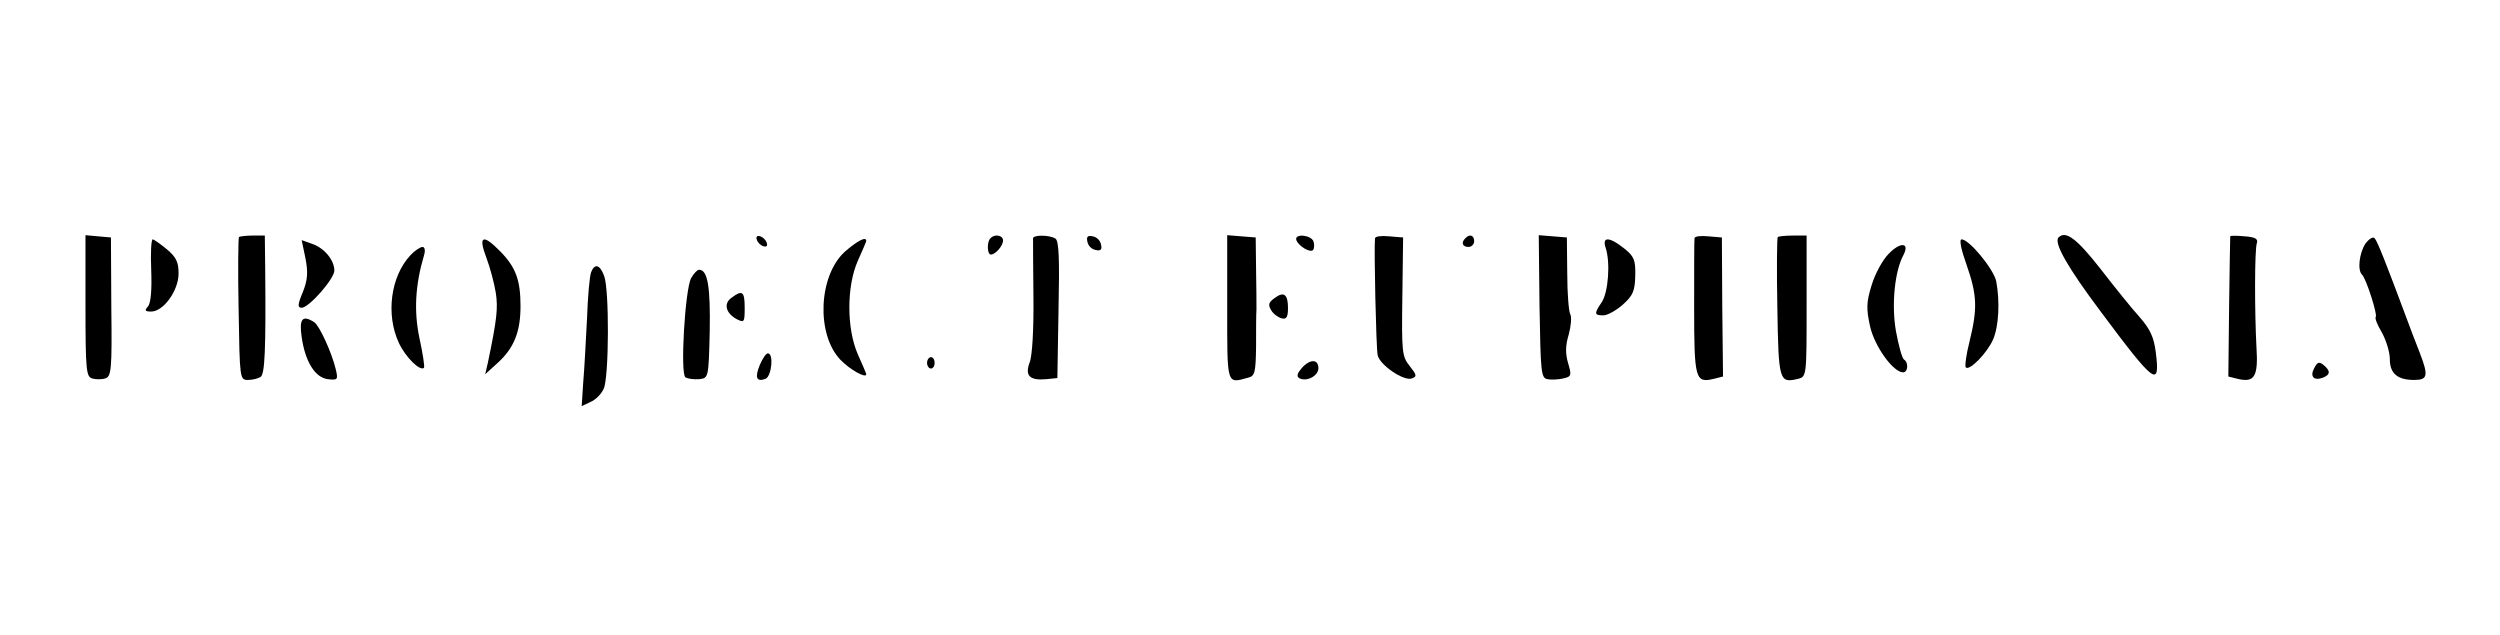
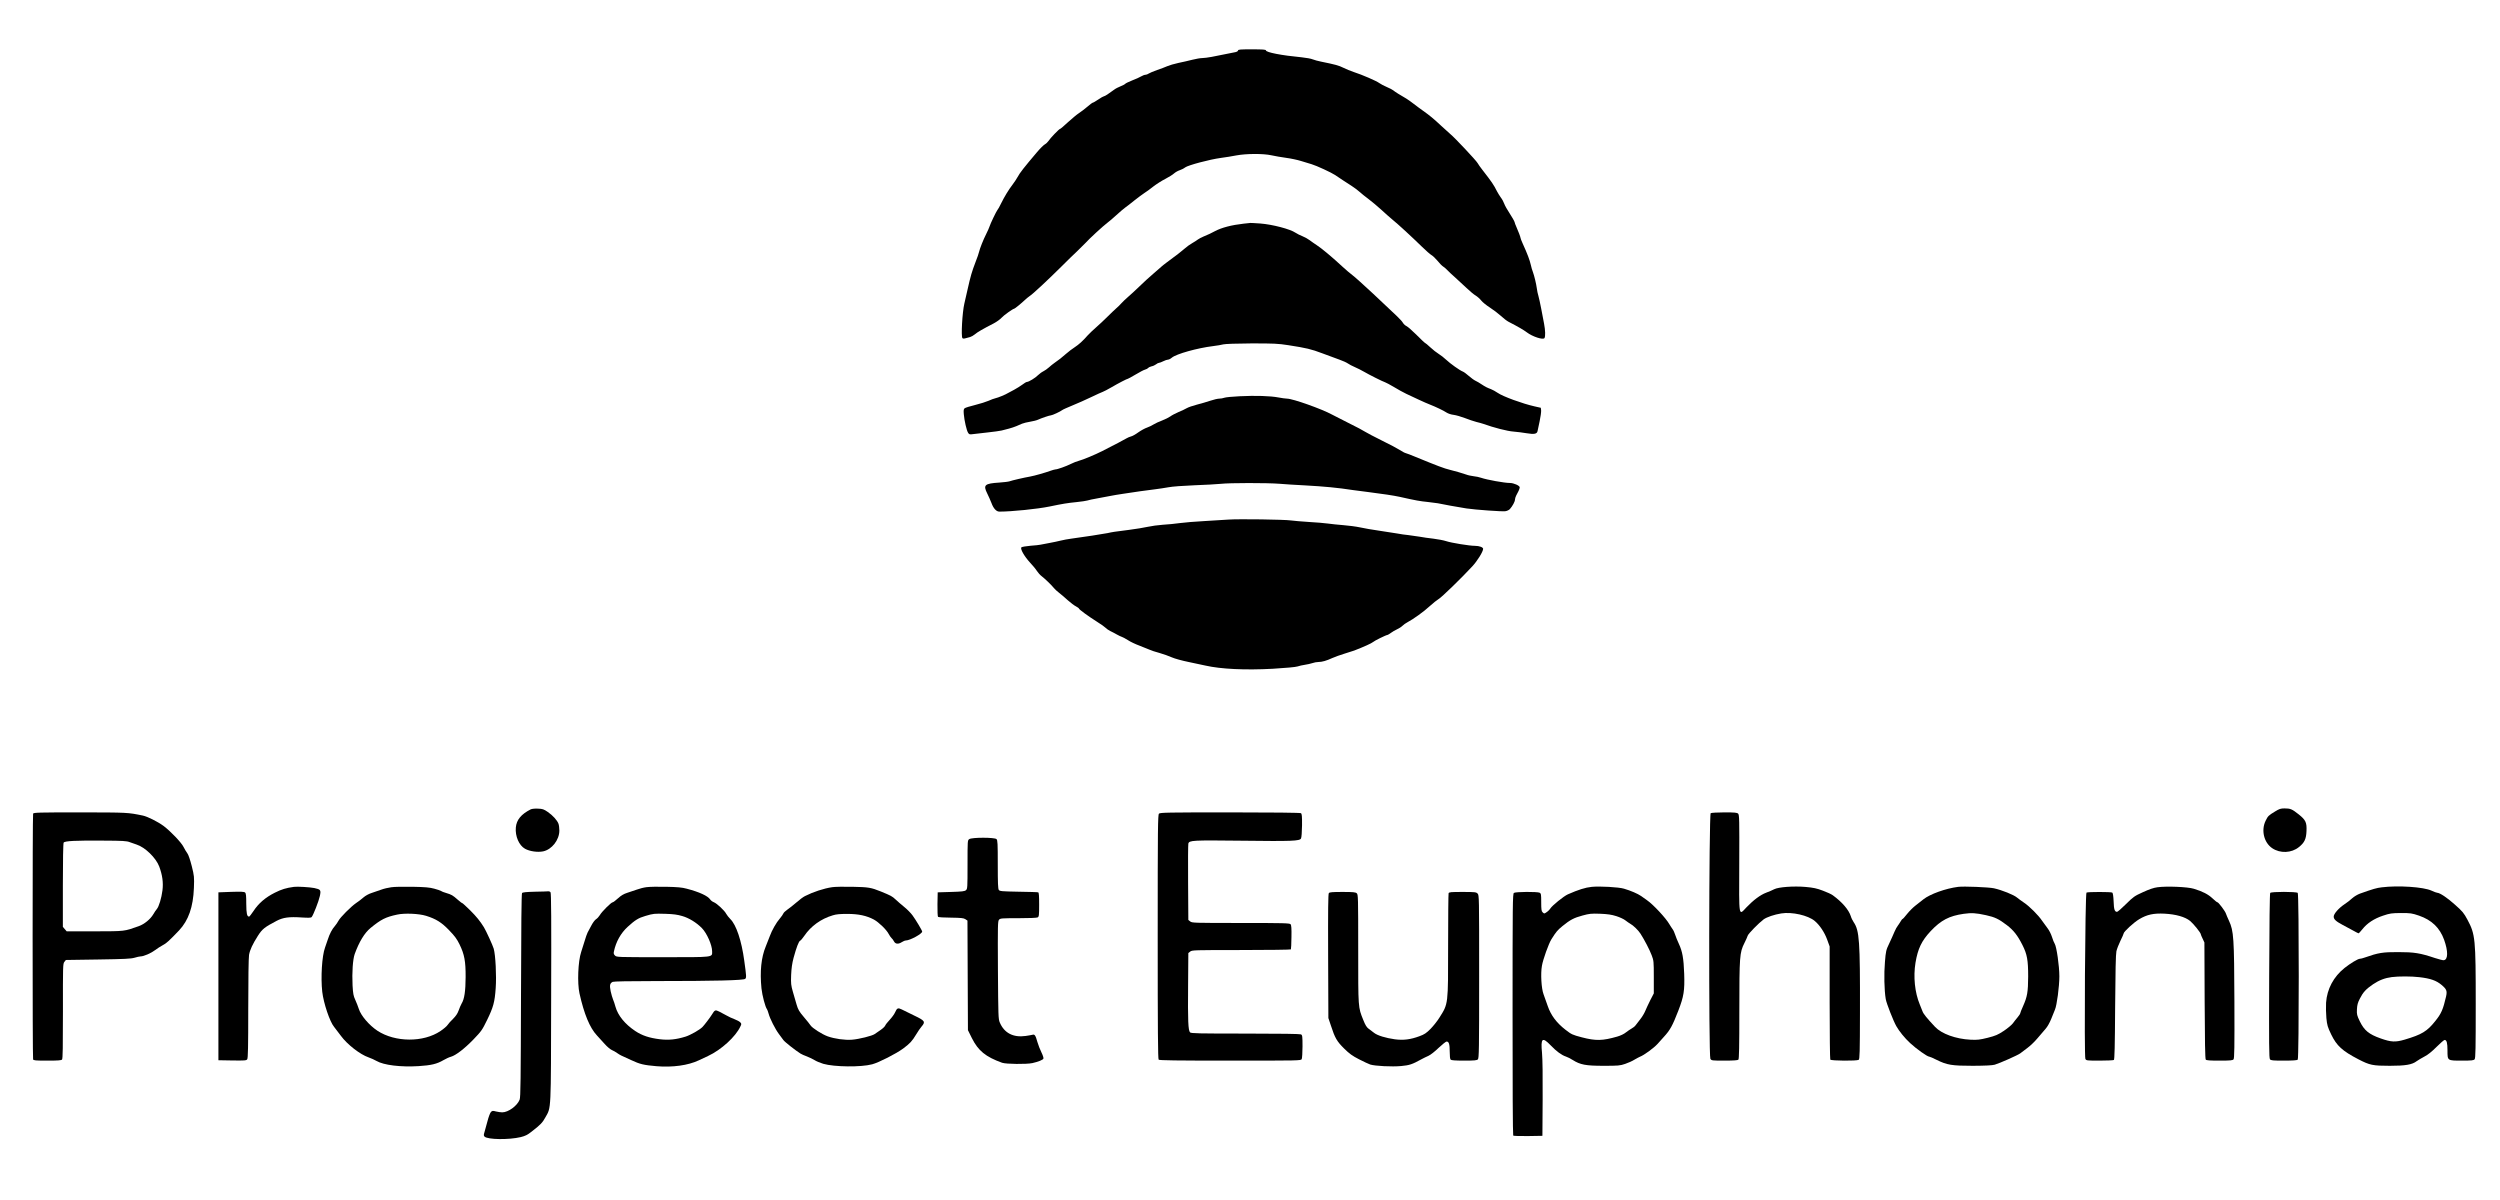
- <svg xmlns="http://www.w3.org/2000/svg" version="1.0" width="658pt" height="167pt" viewBox="0 0 658 167" preserveAspectRatio="xMidYMid meet">
-   <g transform="translate(0,167) scale(0.1,-0.1)" fill="#000000" stroke="none">
-     <path d="M225 865 c0 -168 2 -186 17 -191 10 -3 26 -3 35 0 16 5 18 22 16 188 l-1 183 -34 3 -33 3 0 -186z" />
-     <path d="M629 1046 c-2 -2 -3 -88 -1 -190 3 -184 3 -186 25 -186 12 0 27 4 33 8 11 8 14 69 12 285 l-1 87 -32 0 c-17 0 -34 -2 -36 -4z" />
-     <path d="M1992 1039 c2 -7 10 -15 17 -17 8 -3 12 1 9 9 -2 7 -10 15 -17 17 -8 3 -12 -1 -9 -9z" />
-     <path d="M2607 1043 c-10 -9 -9 -43 1 -43 12 0 32 23 32 37 0 14 -22 18 -33 6z" />
-     <path d="M2719 1043 c0 -5 0 -73 1 -153 1 -86 -3 -157 -10 -174 -13 -35 0 -48 44 -44 l29 3 3 179 c3 136 1 182 -8 188 -16 10 -58 10 -59 1z" />
-     <path d="M2862 1034 c2 -11 11 -20 22 -22 13 -3 17 1 14 14 -2 11 -11 20 -22 22 -13 3 -17 -1 -14 -14z" />
-     <path d="M3230 861 c0 -207 -2 -201 55 -185 18 4 20 14 21 82 0 42 0 86 1 97 0 11 0 58 -1 105 l-1 85 -38 3 -37 3 0 -190z" />
-     <path d="M3412 1038 c6 -16 36 -34 44 -26 3 4 4 14 1 23 -7 17 -51 21 -45 3z" />
-     <path d="M3619 1043 c-3 -26 3 -291 7 -308 6 -26 69 -69 90 -61 14 5 13 9 -6 33 -20 25 -21 37 -19 183 l2 155 -37 3 c-20 2 -36 0 -37 -5z" />
-     <path d="M3857 1043 c-12 -11 -8 -23 8 -23 8 0 15 7 15 15 0 16 -12 20 -23 8z" />
-     <path d="M4052 863 c3 -173 4 -188 21 -191 10 -2 29 -1 42 2 21 5 22 8 12 41 -7 25 -7 45 2 75 6 22 8 46 4 53 -4 6 -8 55 -8 107 l-1 95 -37 3 -37 3 2 -188z" />
-     <path d="M4460 1043 c-1 -4 -1 -87 -1 -183 0 -188 3 -199 52 -187 l24 6 -2 183 -1 183 -36 3 c-20 2 -36 0 -36 -5z" />
-     <path d="M4679 1046 c-2 -2 -3 -86 -1 -186 3 -194 5 -199 55 -187 22 6 22 8 22 192 l0 185 -36 0 c-20 0 -38 -2 -40 -4z" />
-     <path d="M5418 1045 c-13 -14 24 -79 111 -195 143 -192 157 -202 145 -107 -5 40 -15 61 -43 93 -20 22 -66 79 -103 127 -62 79 -91 101 -110 82z" />
-     <path d="M5870 1048 c0 -2 -2 -85 -3 -186 l-2 -183 24 -6 c45 -11 55 6 50 83 -5 95 -5 256 1 274 4 11 -4 16 -32 18 -21 2 -38 2 -38 0z" />
-     <path d="M6226 1029 c-16 -24 -22 -70 -9 -82 11 -11 41 -105 36 -111 -3 -3 4 -21 16 -41 11 -20 21 -51 21 -70 0 -38 20 -55 64 -55 36 0 38 11 15 71 -12 30 -27 70 -34 89 -54 145 -78 206 -85 213 -4 5 -15 -2 -24 -14z" />
-     <path d="M398 959 c2 -52 -1 -85 -8 -95 -10 -11 -9 -14 8 -14 32 0 72 55 72 100 0 30 -6 43 -31 64 -17 14 -34 26 -37 26 -4 0 -6 -36 -4 -81z" />
-     <path d="M804 990 c7 -37 6 -56 -7 -89 -14 -33 -14 -41 -3 -41 19 0 86 76 86 98 0 27 -26 59 -58 70 l-28 10 10 -48z" />
-     <path d="M1280 992 c10 -26 21 -68 25 -93 6 -40 3 -69 -21 -184 l-7 -30 33 30 c43 39 60 82 60 149 0 68 -12 102 -53 144 -46 47 -59 42 -37 -16z" />
-     <path d="M2223 1007 c-69 -64 -75 -217 -11 -284 25 -26 68 -50 68 -38 0 2 -10 25 -22 52 -30 68 -30 180 0 247 12 27 22 50 22 52 0 13 -25 -1 -57 -29z" />
-     <path d="M4226 1018 c13 -39 7 -117 -10 -143 -21 -31 -20 -35 4 -35 11 0 34 13 51 28 27 24 32 36 33 76 1 42 -3 51 -29 72 -39 31 -59 32 -49 2z" />
-     <path d="M5176 973 c28 -80 29 -115 8 -201 -9 -35 -13 -66 -10 -69 10 -10 57 39 72 74 15 35 18 100 8 153 -7 32 -71 110 -91 110 -7 0 -1 -28 13 -67z" />
-     <path d="M4971 1002 c-16 -16 -36 -53 -45 -83 -14 -45 -14 -62 -4 -108 12 -53 61 -121 87 -121 13 0 15 26 2 34 -5 4 -14 37 -21 75 -12 70 -3 158 20 200 17 33 -8 35 -39 3z" />
-     <path d="M1080 998 c-52 -56 -65 -156 -30 -231 18 -38 56 -75 66 -65 2 3 -3 37 -12 78 -15 71 -11 140 12 218 4 13 2 22 -4 22 -6 0 -21 -10 -32 -22z" />
-     <path d="M1556 954 c-4 -9 -9 -64 -11 -123 -3 -58 -7 -134 -10 -168 l-4 -62 23 11 c13 5 29 21 35 35 14 30 15 262 1 297 -11 30 -25 33 -34 10z" />
-     <path d="M1819 938 c-16 -30 -29 -251 -15 -261 6 -4 22 -6 36 -5 25 3 25 3 28 126 2 116 -5 162 -28 162 -5 0 -14 -10 -21 -22z" />
-     <path d="M1925 886 c-21 -15 -15 -40 14 -56 20 -10 21 -8 21 30 0 43 -6 48 -35 26z" />
-     <path d="M3354 885 c-15 -11 -17 -17 -8 -32 6 -10 19 -19 28 -21 12 -3 16 4 16 27 0 37 -11 45 -36 26z" />
-     <path d="M794 783 c9 -64 35 -107 69 -111 26 -3 27 -1 21 25 -10 43 -43 116 -57 125 -31 20 -40 9 -33 -39z" />
-     <path d="M2000 710 c-14 -34 -9 -46 15 -37 16 7 22 67 6 67 -5 0 -14 -14 -21 -30z" />
-     <path d="M2440 715 c0 -8 5 -15 10 -15 6 0 10 7 10 15 0 8 -4 15 -10 15 -5 0 -10 -7 -10 -15z" />
-     <path d="M3426 701 c-11 -13 -14 -21 -7 -26 19 -11 51 5 51 26 0 24 -22 25 -44 0z" />
-     <path d="M6091 701 c-12 -22 -1 -34 23 -25 20 8 20 18 2 33 -12 10 -17 8 -25 -8z" />
+ <svg xmlns="http://www.w3.org/2000/svg" version="1.0" width="3142pt" height="1508pt" viewBox="0 0 3142 1508" preserveAspectRatio="xMidYMid meet">
+   <g transform="translate(0,1508) scale(0.1,-0.1)" fill="#000000" stroke="none">
+     <path d="M15560 14446 c0 -8 -14 -17 -32 -21 -38 -7 -188 -37 -301 -60 -43 -8 -97 -15 -120 -15 -23 0 -78 -10 -122 -21 -44 -11 -123 -30 -175 -40 -52 -11 -115 -30 -140 -41 -25 -11 -82 -33 -127 -48 -46 -16 -93 -36 -105 -44 -12 -9 -32 -16 -43 -16 -11 0 -35 -9 -53 -20 -18 -11 -68 -34 -111 -50 -44 -17 -84 -37 -90 -44 -6 -7 -33 -21 -59 -31 -26 -10 -63 -29 -82 -44 -65 -49 -115 -81 -126 -81 -6 0 -38 -18 -70 -40 -33 -22 -63 -40 -69 -40 -5 0 -37 -23 -70 -52 -33 -28 -80 -64 -105 -80 -25 -16 -86 -67 -137 -113 -50 -47 -95 -85 -100 -85 -12 0 -125 -118 -146 -152 -10 -15 -30 -34 -45 -42 -15 -8 -61 -53 -102 -102 -160 -189 -213 -256 -241 -309 -12 -22 -40 -65 -63 -95 -50 -65 -101 -149 -146 -240 -17 -36 -37 -72 -45 -80 -14 -17 -88 -171 -100 -210 -4 -14 -22 -54 -40 -90 -38 -75 -80 -182 -90 -225 -3 -16 -23 -75 -45 -130 -46 -121 -61 -171 -100 -345 -17 -74 -35 -153 -40 -175 -26 -111 -43 -416 -24 -435 7 -7 20 -7 40 -1 16 5 41 12 56 15 15 4 42 19 60 34 32 28 100 67 238 138 36 19 79 50 96 69 27 31 145 115 160 115 8 0 92 69 134 109 19 18 47 41 62 51 36 22 227 200 398 370 74 74 162 160 195 190 33 31 78 76 101 100 52 58 228 220 279 258 22 16 74 60 115 98 41 38 91 80 110 94 19 13 72 54 116 90 45 36 101 77 125 93 24 15 76 52 114 83 39 30 106 73 150 95 44 23 94 54 110 69 17 15 48 33 70 40 22 7 54 23 70 36 38 28 307 100 447 119 57 7 146 22 198 32 125 23 337 24 440 1 41 -9 125 -24 185 -32 61 -8 144 -26 185 -39 41 -13 102 -31 135 -41 61 -18 249 -105 295 -136 46 -32 142 -95 208 -137 36 -23 82 -58 101 -76 20 -18 70 -59 111 -89 41 -31 113 -91 160 -134 47 -44 110 -99 140 -124 67 -54 240 -213 368 -338 53 -52 108 -100 123 -108 15 -8 49 -40 75 -71 25 -32 58 -65 73 -74 14 -9 38 -29 52 -45 15 -16 57 -56 95 -89 37 -33 102 -93 145 -134 42 -40 94 -84 116 -96 21 -13 53 -41 70 -63 17 -21 66 -61 109 -88 42 -27 104 -74 137 -104 32 -30 76 -64 98 -75 124 -64 187 -101 227 -131 72 -55 206 -99 223 -73 13 21 11 97 -5 180 -8 41 -24 126 -36 189 -12 63 -28 135 -35 160 -8 25 -17 68 -20 95 -9 64 -32 159 -50 208 -8 20 -20 59 -25 85 -15 65 -42 138 -104 274 -14 31 -26 62 -26 68 0 11 -29 86 -55 145 -8 17 -17 41 -20 55 -4 14 -32 62 -61 107 -30 45 -61 100 -69 123 -8 23 -27 58 -43 78 -15 21 -36 55 -47 76 -44 87 -63 115 -185 272 -25 32 -52 70 -60 85 -18 33 -291 323 -340 362 -19 16 -71 63 -116 105 -95 89 -146 131 -225 187 -32 22 -85 62 -119 88 -35 27 -77 57 -94 67 -72 41 -150 90 -165 104 -9 8 -45 27 -81 42 -36 15 -78 38 -95 50 -36 27 -216 105 -319 138 -40 13 -100 38 -134 55 -56 28 -100 40 -277 76 -38 7 -87 21 -107 29 -20 9 -83 20 -140 26 -248 23 -448 62 -448 87 0 10 -40 13 -175 13 -145 0 -175 -2 -175 -14z" />
+     <path d="M15630 12269 c-151 -17 -275 -49 -360 -94 -54 -29 -80 -41 -145 -68 -27 -12 -59 -28 -70 -37 -11 -9 -42 -29 -70 -45 -27 -15 -71 -46 -96 -69 -43 -38 -103 -84 -228 -176 -26 -20 -55 -42 -63 -50 -9 -8 -55 -49 -103 -90 -49 -41 -127 -113 -175 -160 -48 -47 -112 -105 -141 -130 -29 -25 -67 -61 -84 -80 -16 -19 -46 -48 -65 -64 -19 -17 -69 -64 -111 -106 -41 -41 -106 -102 -144 -135 -38 -33 -85 -78 -105 -100 -63 -72 -110 -114 -163 -149 -29 -18 -77 -55 -108 -82 -60 -52 -88 -75 -145 -114 -20 -14 -53 -40 -72 -58 -20 -18 -51 -40 -70 -49 -19 -9 -48 -31 -66 -48 -34 -35 -117 -85 -139 -85 -8 0 -34 -15 -58 -34 -24 -18 -71 -47 -104 -65 -33 -17 -67 -35 -75 -40 -31 -20 -126 -59 -159 -66 -18 -4 -57 -18 -87 -32 -29 -13 -105 -37 -169 -53 -63 -15 -123 -34 -131 -41 -13 -10 -15 -26 -11 -74 7 -82 35 -205 54 -234 13 -21 20 -23 62 -17 25 4 108 13 183 21 75 8 154 19 175 24 21 6 63 16 93 24 30 8 72 22 93 31 20 9 53 23 72 31 19 8 65 19 102 25 37 6 82 17 98 25 41 19 146 55 163 55 17 0 122 49 142 66 8 7 67 33 130 59 63 25 169 73 236 105 66 32 131 61 143 65 13 4 62 30 109 57 87 51 197 108 208 108 4 0 47 24 98 54 50 30 103 58 118 61 15 4 32 13 38 20 6 8 26 17 43 21 18 3 43 15 56 25 13 11 30 19 38 19 7 0 31 9 53 20 22 11 48 20 59 20 11 0 33 11 49 25 56 47 321 121 517 145 50 6 108 16 130 22 25 6 162 11 355 12 280 0 331 -2 460 -22 231 -36 287 -49 430 -103 74 -28 170 -64 214 -79 43 -15 91 -37 106 -48 15 -11 55 -32 88 -46 33 -14 84 -40 113 -57 67 -39 236 -124 268 -134 13 -4 62 -31 110 -59 47 -29 118 -68 156 -86 39 -17 111 -51 160 -75 50 -23 110 -50 135 -59 74 -29 173 -76 210 -101 20 -13 59 -26 90 -29 30 -4 93 -22 140 -40 47 -19 112 -40 145 -49 33 -8 74 -19 90 -25 126 -46 301 -91 375 -96 47 -4 122 -13 167 -21 94 -16 130 -9 137 27 2 13 14 68 26 123 12 55 20 116 19 135 l-4 35 -80 18 c-150 34 -395 123 -461 169 -28 19 -66 40 -85 47 -53 20 -70 29 -119 61 -25 17 -59 37 -77 45 -18 8 -55 36 -84 61 -28 25 -61 49 -74 54 -39 15 -157 99 -210 149 -27 26 -70 59 -95 74 -25 15 -71 51 -104 82 -32 30 -62 55 -66 55 -4 0 -51 45 -106 100 -54 54 -111 104 -126 111 -15 6 -37 26 -47 43 -21 34 -52 64 -375 366 -115 107 -231 212 -260 233 -28 21 -82 67 -121 103 -121 113 -268 236 -325 272 -30 20 -71 48 -90 63 -19 15 -59 37 -88 49 -30 11 -70 32 -90 45 -67 46 -289 104 -442 116 -63 4 -119 8 -125 7 -5 0 -44 -4 -85 -9z" />
+     <path d="M15580 10100 c-91 -4 -178 -13 -193 -19 -16 -6 -44 -11 -63 -11 -20 0 -70 -12 -112 -26 -42 -14 -119 -37 -171 -50 -51 -13 -108 -33 -126 -44 -18 -11 -65 -33 -104 -49 -39 -17 -85 -41 -103 -55 -18 -13 -64 -36 -103 -51 -38 -14 -86 -36 -106 -49 -20 -13 -57 -31 -83 -40 -27 -9 -76 -36 -110 -60 -34 -25 -75 -48 -91 -51 -17 -4 -41 -15 -55 -23 -23 -15 -165 -89 -305 -160 -90 -46 -244 -110 -295 -123 -24 -6 -69 -23 -100 -39 -62 -31 -171 -70 -198 -70 -9 -1 -35 -8 -57 -16 -69 -25 -201 -63 -257 -73 -75 -13 -231 -49 -260 -60 -14 -5 -71 -12 -129 -16 -185 -12 -205 -30 -151 -138 17 -34 40 -87 52 -117 25 -70 62 -110 100 -110 154 0 479 33 630 64 169 35 223 44 343 56 59 6 118 15 130 19 13 5 77 19 142 30 66 12 138 26 160 30 22 5 90 16 150 25 61 8 157 23 215 32 58 8 143 20 190 25 47 6 121 17 165 25 44 9 190 20 325 25 135 5 283 13 330 18 114 13 584 13 740 1 69 -6 211 -15 315 -20 252 -14 413 -29 615 -60 30 -4 114 -15 185 -24 185 -23 320 -44 395 -60 209 -47 255 -55 355 -65 61 -7 117 -14 125 -16 19 -6 286 -54 360 -65 113 -17 452 -41 489 -35 22 3 48 16 58 28 32 36 63 93 63 117 0 12 7 35 15 51 8 16 22 42 30 58 8 16 15 36 15 46 0 21 -74 55 -124 55 -68 0 -289 40 -361 65 -22 8 -65 17 -95 20 -30 4 -71 12 -90 20 -48 17 -144 45 -210 61 -68 16 -158 50 -435 164 -49 21 -101 40 -115 44 -14 3 -48 21 -77 40 -29 19 -130 73 -225 119 -95 47 -190 97 -210 110 -20 14 -114 64 -210 111 -95 47 -189 95 -208 106 -128 70 -493 200 -565 200 -18 0 -67 7 -109 15 -101 19 -284 25 -486 15z" />
+     <path d="M15440 8550 c-58 -4 -195 -12 -306 -19 -110 -6 -248 -17 -305 -25 -57 -8 -153 -18 -214 -21 -60 -4 -146 -16 -190 -26 -44 -10 -152 -28 -240 -39 -182 -23 -203 -26 -265 -40 -45 -10 -322 -52 -458 -70 -40 -5 -98 -16 -130 -24 -31 -8 -97 -22 -147 -31 -49 -9 -99 -18 -110 -21 -11 -3 -67 -9 -123 -13 -57 -5 -109 -14 -115 -20 -18 -18 37 -114 108 -191 34 -36 73 -83 87 -106 15 -23 41 -52 59 -65 38 -29 127 -114 154 -149 11 -14 40 -41 65 -60 25 -19 74 -61 110 -94 36 -32 82 -67 103 -77 20 -11 37 -23 37 -27 0 -11 119 -98 227 -166 50 -31 99 -66 109 -77 10 -11 36 -29 58 -40 23 -11 60 -30 82 -43 23 -13 52 -27 65 -31 13 -4 47 -23 76 -41 28 -19 93 -50 145 -69 51 -20 108 -43 127 -51 18 -9 73 -27 122 -40 49 -14 118 -38 155 -55 38 -17 130 -42 213 -59 80 -17 175 -37 211 -45 193 -44 500 -59 847 -40 164 10 287 21 310 29 21 7 63 17 93 21 30 4 72 14 94 21 21 8 55 14 75 14 47 0 102 16 176 50 33 15 101 39 150 54 50 15 106 33 125 40 124 48 218 91 235 106 20 18 166 90 183 90 4 0 24 12 43 26 19 14 53 34 77 45 23 10 54 30 68 44 14 14 42 34 62 44 74 39 207 134 281 203 42 38 92 78 111 89 35 18 291 267 423 410 65 70 136 185 137 221 0 20 -48 38 -104 38 -67 0 -296 37 -361 59 -33 11 -105 24 -160 31 -55 6 -134 17 -175 25 -41 7 -104 16 -140 20 -36 3 -99 12 -140 20 -41 7 -142 23 -225 35 -82 12 -192 30 -243 42 -51 11 -146 23 -210 28 -64 5 -151 14 -193 20 -42 6 -150 15 -240 20 -90 6 -191 14 -224 19 -81 12 -654 20 -785 11z" />
+     <path d="M6670 4908 c-120 -61 -179 -132 -187 -228 -10 -109 40 -225 115 -267 59 -33 158 -47 228 -33 110 23 204 144 204 262 0 31 -5 69 -11 85 -16 44 -72 105 -134 148 -51 35 -66 40 -124 42 -39 2 -76 -2 -91 -9z" />
+     <path d="M28594 4882 c-84 -51 -90 -57 -120 -118 -58 -119 -21 -274 83 -344 100 -68 243 -62 336 14 70 56 91 101 95 201 5 108 -10 140 -98 210 -83 66 -104 75 -178 75 -48 0 -66 -6 -118 -38z" />
+     <path d="M416 4854 c-8 -20 -8 -3068 0 -3088 5 -14 31 -16 179 -16 138 0 175 3 185 14 9 11 11 161 11 609 -1 571 0 596 18 618 l19 24 404 6 c333 5 413 9 458 22 30 9 65 17 77 17 39 0 131 40 181 78 26 20 70 48 96 62 46 23 84 58 207 187 118 126 177 294 186 533 5 139 4 151 -27 275 -20 78 -41 141 -55 160 -13 16 -34 53 -49 82 -27 55 -165 199 -251 263 -72 53 -202 118 -260 130 -189 39 -188 39 -786 40 -526 0 -587 -2 -593 -16z m1214 -358 c25 -9 64 -23 86 -30 107 -34 244 -167 285 -276 40 -107 53 -202 41 -299 -12 -98 -45 -206 -71 -236 -10 -11 -30 -40 -44 -65 -36 -62 -113 -125 -183 -150 -186 -66 -168 -64 -552 -65 l-354 0 -24 28 -24 28 0 522 c0 310 4 528 10 537 13 21 150 28 500 25 242 -1 292 -4 330 -19z" />
+     <path d="M14566 4854 c-14 -14 -16 -168 -16 -1548 0 -1178 3 -1535 12 -1544 9 -9 223 -12 900 -12 867 0 888 0 898 19 5 11 10 82 10 160 0 128 -2 141 -19 151 -13 6 -250 10 -700 10 -587 0 -682 2 -694 15 -24 23 -29 146 -25 588 l3 409 24 19 c22 18 48 19 642 19 340 0 620 4 623 8 3 5 6 74 7 155 2 107 -1 150 -11 161 -11 14 -83 16 -625 16 -588 0 -614 1 -636 19 l-24 19 -3 469 c-2 257 0 478 3 490 10 42 48 44 668 37 639 -8 731 -4 748 28 7 12 12 82 13 165 1 118 -2 145 -14 153 -9 6 -354 10 -892 10 -784 0 -878 -2 -892 -16z" />
+     <path d="M21500 4860 c-22 -14 -26 -3053 -4 -3087 14 -22 19 -23 177 -23 113 0 167 4 175 12 9 9 12 160 12 617 0 682 4 729 63 847 19 38 38 80 42 94 7 25 141 161 200 205 40 29 134 61 222 75 135 22 337 -24 421 -95 62 -52 122 -142 155 -232 l32 -88 0 -705 c0 -388 4 -711 8 -717 10 -16 333 -18 357 -3 13 8 15 87 16 602 2 895 -7 1022 -79 1128 -13 19 -30 53 -36 75 -26 81 -108 177 -226 263 -17 13 -73 39 -125 58 -76 29 -118 38 -218 47 -148 13 -341 -1 -394 -29 -18 -10 -63 -29 -100 -43 -74 -28 -161 -93 -249 -185 -99 -104 -93 -144 -90 555 2 552 1 607 -14 623 -14 13 -41 16 -173 16 -86 0 -164 -5 -172 -10z" />
+     <path d="M12182 4534 c-22 -15 -22 -16 -22 -320 0 -293 -1 -305 -20 -322 -17 -14 -48 -18 -188 -22 l-167 -5 -3 -149 c-1 -82 2 -154 7 -159 5 -5 78 -10 163 -10 128 -2 158 -5 180 -19 l27 -18 3 -688 3 -689 49 -99 c80 -160 173 -236 381 -311 49 -17 305 -20 380 -4 75 17 133 40 139 57 3 8 -8 43 -25 77 -17 34 -40 93 -51 131 -23 83 -34 100 -62 91 -12 -3 -50 -10 -86 -15 -156 -22 -269 37 -325 170 -18 42 -19 81 -23 659 -3 568 -2 615 14 632 16 18 34 19 241 19 136 0 232 4 244 10 17 10 19 23 19 161 0 111 -3 151 -12 154 -7 3 -118 6 -247 8 -213 4 -235 6 -248 22 -10 15 -13 84 -13 321 0 262 -2 305 -16 318 -23 23 -309 23 -342 0z" />
+     <path d="M3695 3934 c-101 -14 -154 -30 -242 -74 -117 -59 -203 -132 -267 -230 -26 -38 -50 -70 -55 -70 -27 0 -35 36 -36 161 0 101 -3 131 -15 142 -12 10 -49 12 -175 8 l-160 -6 0 -1055 0 -1055 175 -3 c156 -2 176 -1 187 15 10 13 13 155 13 632 0 376 4 641 10 680 11 63 44 134 112 241 54 84 83 107 233 186 84 44 157 54 320 43 79 -5 113 -4 121 4 21 23 91 203 104 266 16 75 10 83 -69 100 -55 11 -214 21 -256 15z" />
+     <path d="M4917 3929 c-37 -5 -93 -18 -125 -30 -31 -11 -85 -29 -119 -41 -36 -11 -80 -35 -105 -57 -24 -21 -65 -53 -93 -71 -63 -43 -199 -179 -221 -222 -9 -18 -30 -48 -45 -66 -36 -40 -67 -100 -90 -172 -10 -30 -25 -75 -34 -99 -39 -106 -55 -375 -35 -556 17 -145 95 -377 149 -441 14 -17 53 -68 86 -113 78 -107 241 -234 347 -270 31 -11 76 -31 100 -45 90 -53 304 -79 530 -65 157 10 229 27 311 75 31 18 74 38 95 43 60 17 170 101 283 218 99 103 109 117 171 244 78 160 96 225 108 401 11 154 -2 414 -25 495 -12 42 -97 227 -123 269 -49 79 -94 134 -172 212 -51 50 -96 92 -101 92 -5 0 -31 20 -59 45 -59 52 -75 62 -143 82 -29 8 -57 19 -64 25 -7 5 -45 19 -85 29 -58 16 -115 21 -273 24 -110 2 -231 0 -268 -6z m438 -359 c125 -39 196 -83 292 -184 69 -71 97 -110 129 -176 61 -125 77 -212 76 -410 -1 -176 -15 -275 -50 -332 -10 -18 -28 -58 -38 -88 -14 -39 -34 -69 -70 -105 -29 -27 -59 -62 -69 -77 -9 -15 -49 -49 -89 -76 -214 -145 -570 -143 -793 4 -104 69 -207 190 -233 273 -10 31 -30 82 -45 115 -23 50 -28 76 -34 180 -8 165 3 328 27 396 55 152 123 265 200 328 131 107 188 136 332 167 93 21 275 13 365 -15z" />
+     <path d="M8125 3930 c-34 -4 -88 -18 -120 -30 -33 -11 -88 -30 -122 -41 -44 -14 -78 -34 -116 -69 -30 -28 -60 -50 -67 -50 -18 0 -138 -119 -161 -161 -12 -19 -33 -43 -47 -51 -15 -9 -42 -45 -60 -80 -18 -34 -39 -74 -47 -88 -7 -14 -26 -65 -40 -115 -15 -49 -33 -108 -41 -130 -39 -116 -50 -390 -21 -520 58 -260 129 -431 218 -527 24 -26 69 -75 99 -109 30 -34 71 -68 90 -76 19 -8 49 -25 65 -37 17 -12 41 -27 55 -33 14 -6 69 -32 122 -56 111 -52 158 -63 318 -77 202 -17 399 10 533 74 40 19 92 44 117 55 164 76 346 242 405 370 15 30 15 35 -1 52 -9 10 -41 28 -71 39 -30 11 -76 32 -101 47 -26 14 -67 36 -92 49 -51 25 -56 23 -94 -39 -22 -36 -95 -132 -118 -155 -36 -36 -151 -101 -211 -120 -119 -37 -213 -47 -326 -33 -130 16 -221 46 -307 103 -130 87 -218 195 -249 306 -8 31 -22 72 -30 90 -8 18 -21 64 -30 103 -15 76 -11 100 25 119 12 6 206 10 548 10 733 0 1100 9 1118 28 16 15 15 33 -12 227 -34 253 -101 452 -175 524 -20 20 -43 50 -52 66 -20 41 -120 133 -156 146 -16 6 -36 21 -45 34 -30 45 -135 94 -296 136 -58 16 -116 21 -260 24 -102 2 -212 0 -245 -5z m450 -363 c84 -24 178 -82 246 -151 63 -64 129 -214 129 -292 0 -78 32 -74 -622 -74 -571 0 -578 0 -599 21 -16 16 -19 27 -13 52 25 120 86 229 172 308 94 86 136 112 222 137 105 31 110 31 255 27 99 -3 149 -10 210 -28z" />
+     <path d="M10460 3930 c-105 -15 -241 -60 -343 -112 -21 -10 -71 -47 -110 -82 -40 -34 -91 -75 -114 -90 -23 -16 -45 -37 -48 -47 -4 -11 -24 -39 -44 -63 -45 -51 -101 -151 -126 -221 -10 -27 -33 -86 -51 -130 -57 -138 -75 -314 -54 -526 10 -93 48 -236 70 -264 4 -5 13 -30 20 -55 16 -61 83 -194 129 -255 21 -27 46 -62 57 -77 17 -24 152 -130 214 -169 14 -9 51 -26 83 -37 31 -12 74 -33 95 -46 20 -13 69 -34 109 -46 138 -40 475 -44 615 -6 83 22 301 133 389 198 87 65 112 92 165 180 21 35 50 78 66 96 52 60 43 74 -89 137 -65 32 -136 66 -159 78 -49 24 -60 19 -85 -37 -10 -23 -41 -65 -68 -94 -27 -28 -52 -61 -56 -72 -4 -11 -30 -36 -58 -55 -29 -19 -62 -42 -74 -51 -32 -23 -196 -64 -285 -71 -90 -7 -218 11 -305 42 -72 26 -194 104 -216 138 -8 13 -46 60 -85 106 -58 68 -72 93 -90 154 -11 40 -32 113 -47 162 -23 81 -26 102 -22 210 4 88 12 146 31 218 36 132 65 207 82 214 8 3 32 31 53 62 83 122 209 213 357 257 43 14 92 18 184 18 140 0 241 -22 333 -71 62 -34 159 -128 186 -181 11 -21 27 -44 36 -52 9 -7 23 -26 31 -42 18 -34 55 -37 99 -8 17 11 39 20 50 20 53 1 205 84 205 112 0 13 -78 144 -121 203 -20 28 -66 75 -103 105 -37 30 -87 73 -111 96 -43 40 -56 47 -185 100 -124 50 -155 55 -360 59 -107 2 -220 0 -250 -5z" />
+     <path d="M20005 3934 c-81 -8 -168 -36 -300 -94 -52 -23 -199 -142 -221 -179 -14 -24 -61 -61 -77 -61 -3 0 -13 7 -21 16 -13 12 -16 39 -16 124 0 98 -2 110 -19 120 -29 15 -303 13 -324 -2 -16 -12 -17 -122 -17 -1527 -1 -854 3 -1518 8 -1523 5 -5 89 -7 188 -6 l179 3 3 460 c2 293 -1 504 -8 582 -18 187 3 205 109 95 73 -76 137 -123 192 -141 20 -6 58 -26 85 -43 95 -60 164 -73 389 -73 184 0 206 2 270 24 39 13 90 36 115 52 25 15 57 32 71 38 51 19 175 110 222 162 26 30 61 69 78 87 79 86 108 138 183 332 68 176 80 251 73 460 -7 196 -22 282 -68 380 -17 36 -37 86 -45 111 -8 25 -22 57 -32 70 -10 13 -28 42 -41 63 -43 76 -202 247 -280 301 -23 17 -58 41 -76 54 -42 29 -129 67 -215 92 -65 20 -307 33 -405 23z m309 -368 c44 -14 96 -38 115 -54 20 -16 47 -34 59 -41 38 -20 103 -83 130 -126 50 -78 114 -201 140 -270 26 -68 27 -77 27 -275 l0 -205 -44 -85 c-23 -47 -52 -107 -63 -135 -11 -27 -38 -73 -61 -102 -23 -29 -50 -64 -60 -78 -10 -14 -32 -32 -50 -41 -18 -10 -50 -32 -72 -49 -24 -20 -68 -41 -110 -53 -185 -53 -269 -55 -445 -9 -118 31 -129 36 -205 95 -111 86 -182 180 -222 295 -17 51 -41 119 -54 152 -27 72 -38 258 -20 357 13 79 85 279 119 333 61 97 76 114 139 166 96 78 144 104 253 133 85 23 108 26 220 22 97 -4 143 -11 204 -30z" />
+     <path d="M24610 3934 c-157 -20 -354 -91 -437 -157 -29 -23 -76 -60 -104 -82 -28 -22 -74 -68 -101 -102 -27 -35 -53 -63 -57 -63 -4 0 -15 -15 -25 -32 -11 -18 -26 -42 -35 -53 -10 -11 -28 -45 -41 -75 -12 -30 -42 -95 -65 -145 -41 -85 -44 -98 -55 -234 -13 -148 -9 -355 10 -467 8 -52 95 -274 133 -341 37 -65 104 -148 173 -212 80 -74 216 -171 241 -171 7 0 49 -18 92 -40 131 -65 191 -75 456 -75 159 1 244 5 275 14 62 18 289 119 320 142 14 11 54 41 90 68 36 26 93 81 127 122 34 41 80 94 102 119 24 27 52 78 71 125 17 44 38 95 46 114 25 55 56 294 56 421 0 130 -35 372 -58 408 -8 12 -24 51 -35 87 -11 35 -35 83 -54 107 -19 24 -50 67 -70 96 -46 69 -159 182 -227 227 -29 19 -69 49 -89 65 -40 34 -189 94 -289 116 -64 14 -381 27 -450 18z m350 -356 c113 -25 159 -47 262 -125 84 -64 136 -130 197 -252 58 -114 71 -190 71 -393 -1 -196 -11 -254 -64 -373 -20 -44 -36 -85 -36 -91 0 -6 -15 -28 -33 -50 -18 -21 -45 -55 -59 -75 -15 -20 -66 -63 -114 -95 -76 -50 -102 -61 -203 -87 -101 -25 -129 -28 -216 -24 -184 9 -363 74 -445 161 -104 111 -147 164 -158 196 -8 19 -23 58 -34 85 -63 152 -83 349 -54 526 30 178 77 275 191 397 129 137 233 191 414 217 101 14 153 11 281 -17z" />
+     <path d="M27115 3929 c-48 -6 -104 -26 -183 -62 -106 -48 -121 -59 -212 -149 -54 -54 -105 -98 -113 -98 -30 0 -40 30 -43 132 -3 66 -9 105 -17 110 -15 10 -308 10 -324 0 -17 -10 -30 -2059 -14 -2090 11 -21 18 -22 179 -22 92 0 172 4 179 8 9 6 13 168 16 662 3 443 8 671 16 705 6 27 29 87 51 132 22 44 40 86 40 91 0 22 129 140 195 179 98 59 181 77 320 70 143 -8 257 -40 321 -92 43 -36 134 -149 134 -168 0 -4 10 -29 23 -55 l22 -47 3 -729 c2 -509 6 -734 14 -743 8 -10 51 -13 173 -13 137 0 165 3 176 16 11 13 13 148 11 722 -3 807 -9 891 -67 1017 -18 39 -36 81 -40 94 -9 30 -93 141 -106 141 -6 0 -34 22 -62 49 -54 51 -123 87 -235 121 -77 24 -343 35 -457 19z" />
+     <path d="M29933 3928 c-66 -8 -104 -19 -273 -79 -30 -11 -74 -37 -97 -58 -23 -22 -67 -56 -98 -76 -73 -49 -135 -120 -135 -155 0 -33 27 -59 110 -103 36 -19 94 -50 130 -70 36 -20 68 -37 72 -37 4 0 26 23 49 52 59 75 147 133 259 170 87 29 106 32 225 33 122 0 136 -2 228 -33 159 -55 260 -152 315 -304 51 -143 50 -248 -4 -256 -11 -2 -60 11 -110 27 -188 63 -262 75 -464 75 -192 1 -252 -9 -419 -68 -24 -9 -52 -16 -63 -16 -23 0 -118 -57 -191 -115 -139 -111 -221 -265 -233 -437 -3 -51 -1 -138 4 -193 9 -90 15 -111 61 -207 69 -142 139 -206 341 -311 143 -74 180 -82 395 -82 197 0 281 14 339 59 17 12 60 38 96 57 44 22 93 62 152 121 48 48 94 88 102 88 26 0 36 -36 36 -133 0 -129 -3 -127 182 -127 123 0 148 3 159 17 12 13 14 134 14 692 0 825 -5 877 -104 1062 -45 84 -62 105 -157 189 -98 88 -188 148 -224 150 -8 0 -40 12 -70 26 -100 47 -421 68 -627 42z m472 -1129 c141 -16 214 -42 280 -97 64 -54 73 -76 57 -147 -37 -161 -60 -214 -134 -306 -104 -131 -170 -171 -386 -235 -117 -34 -169 -32 -302 15 -147 52 -206 100 -262 215 -36 75 -39 87 -36 151 3 56 10 83 37 135 41 81 77 119 166 180 76 51 149 79 235 90 86 11 246 11 345 -1z" />
+     <path d="M6724 3873 c-109 -3 -155 -7 -163 -17 -7 -9 -11 -393 -13 -1287 -3 -1056 -5 -1280 -17 -1309 -30 -78 -143 -160 -219 -160 -18 0 -54 5 -78 11 -41 11 -48 10 -64 -7 -10 -10 -30 -62 -43 -114 -14 -52 -31 -114 -38 -138 -11 -36 -11 -44 1 -57 39 -38 304 -42 455 -6 56 14 85 28 134 67 114 88 139 114 176 182 73 131 69 50 72 1506 3 978 1 1312 -8 1322 -6 8 -19 13 -28 12 -9 -1 -84 -4 -167 -5z" />
+     <path d="M16701 3856 c-9 -11 -11 -210 -9 -793 l3 -778 32 -95 c50 -155 75 -198 166 -288 67 -66 102 -91 187 -135 58 -30 121 -59 141 -66 60 -19 273 -30 389 -19 105 10 137 20 260 88 19 10 56 29 82 40 27 12 83 56 129 101 46 43 91 79 100 79 29 0 39 -33 39 -127 0 -56 4 -93 12 -101 8 -8 60 -12 169 -12 130 0 160 3 173 16 14 14 16 122 16 1040 0 1011 0 1024 -20 1044 -18 18 -33 20 -189 20 -145 0 -170 -2 -175 -16 -3 -9 -6 -299 -6 -645 0 -765 3 -740 -109 -918 -25 -41 -75 -104 -111 -141 -55 -55 -77 -70 -140 -93 -113 -42 -202 -53 -309 -39 -115 16 -217 47 -260 80 -19 15 -49 38 -69 52 -26 19 -42 45 -68 110 -66 164 -64 142 -64 894 0 649 -1 684 -18 699 -16 14 -44 17 -179 17 -126 0 -163 -3 -172 -14z" />
+     <path d="M28532 3858 c-6 -9 -11 -369 -13 -1044 -3 -863 -2 -1034 10 -1047 11 -15 37 -17 175 -17 113 0 166 4 174 12 17 17 17 2079 0 2096 -17 17 -332 17 -346 0z" />
  </g>
</svg>
